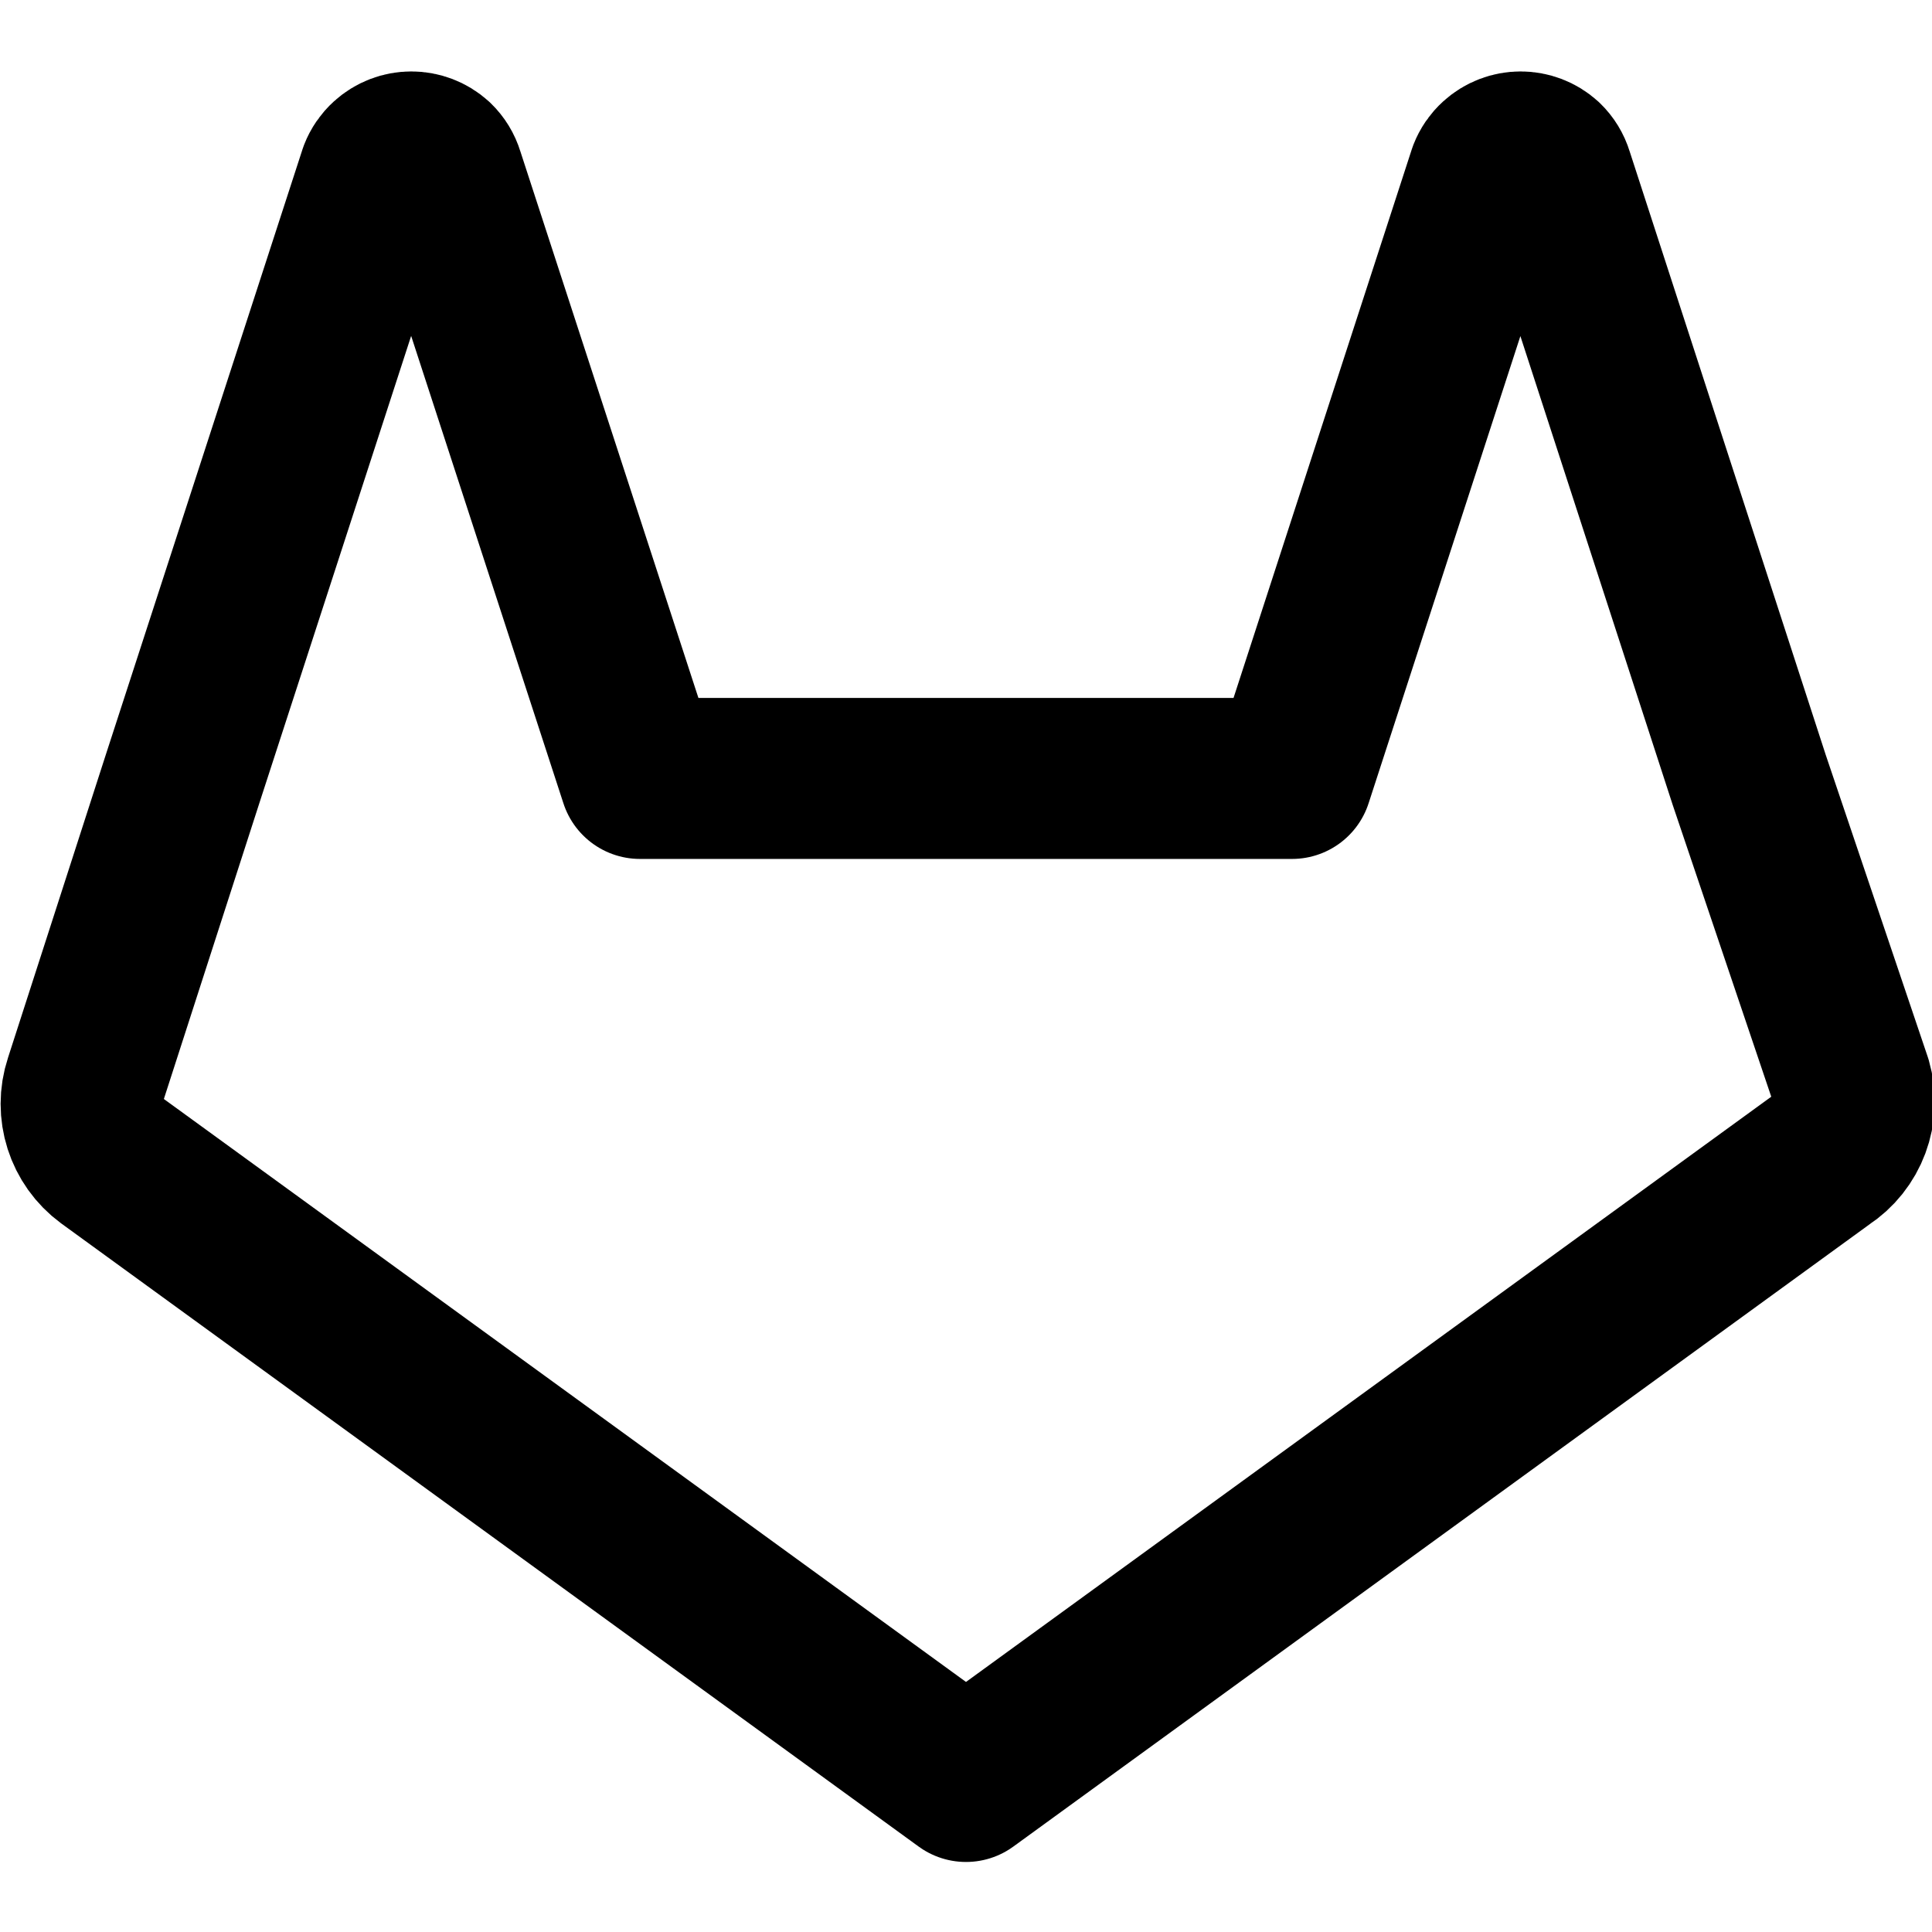
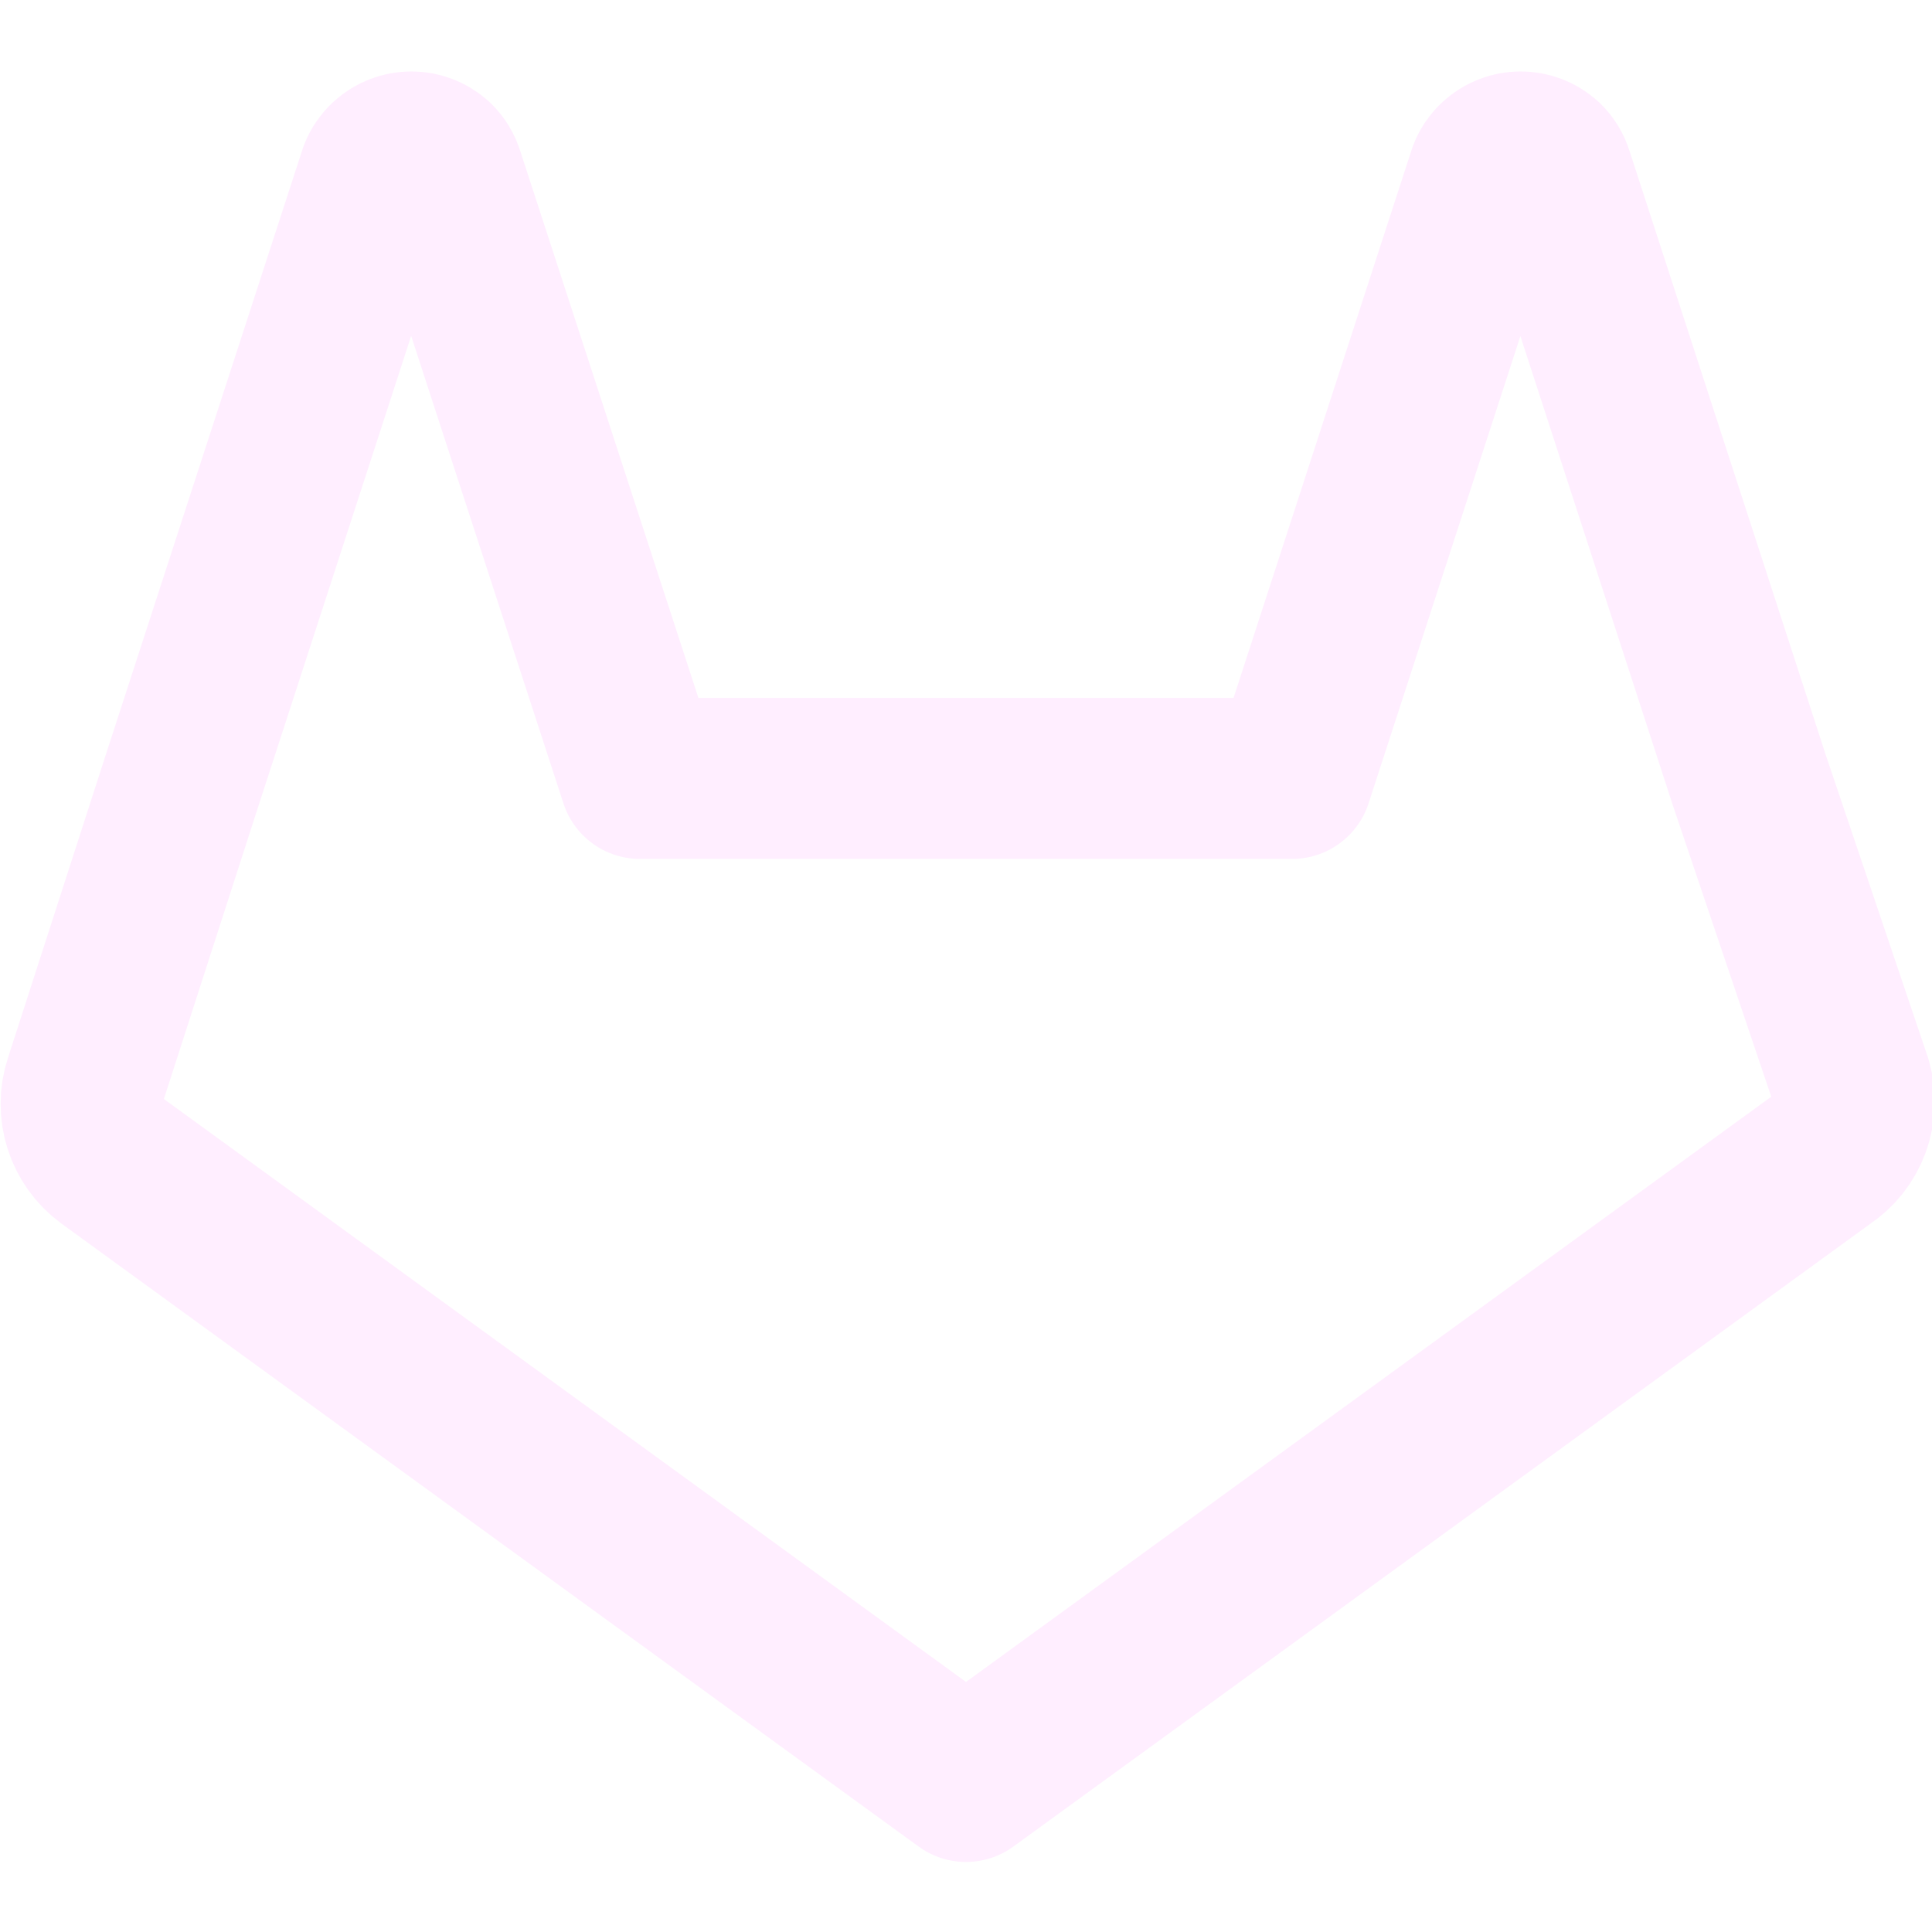
- <svg xmlns="http://www.w3.org/2000/svg" width="24" height="24" viewBox="0 0 24 24" fill="none" stroke="currentColor" stroke-width="2" stroke-linecap="round" stroke-linejoin="round" class="feather feather-gitlab">
+ <svg xmlns="http://www.w3.org/2000/svg" width="24" height="24" viewBox="0 0 24 24" fill="none" stroke="#ffeeff" stroke-width="2" stroke-linecap="round" stroke-linejoin="round" class="feather feather-gitlab">
  <path d="M22.65 14.39L12 22.13 1.35 14.39a.84.84 0 0 1-.3-.94l1.22-3.78 2.44-7.51A.42.42 0 0 1 4.82 2a.43.43 0 0 1 .58 0 .42.42 0 0 1 .11.18l2.44 7.49h8.1l2.44-7.51A.42.42 0 0 1 18.6 2a.43.43 0 0 1 .58 0 .42.42 0 0 1 .11.18l2.44 7.51L23 13.45a.84.84 0 0 1-.35.94z" />
</svg>
